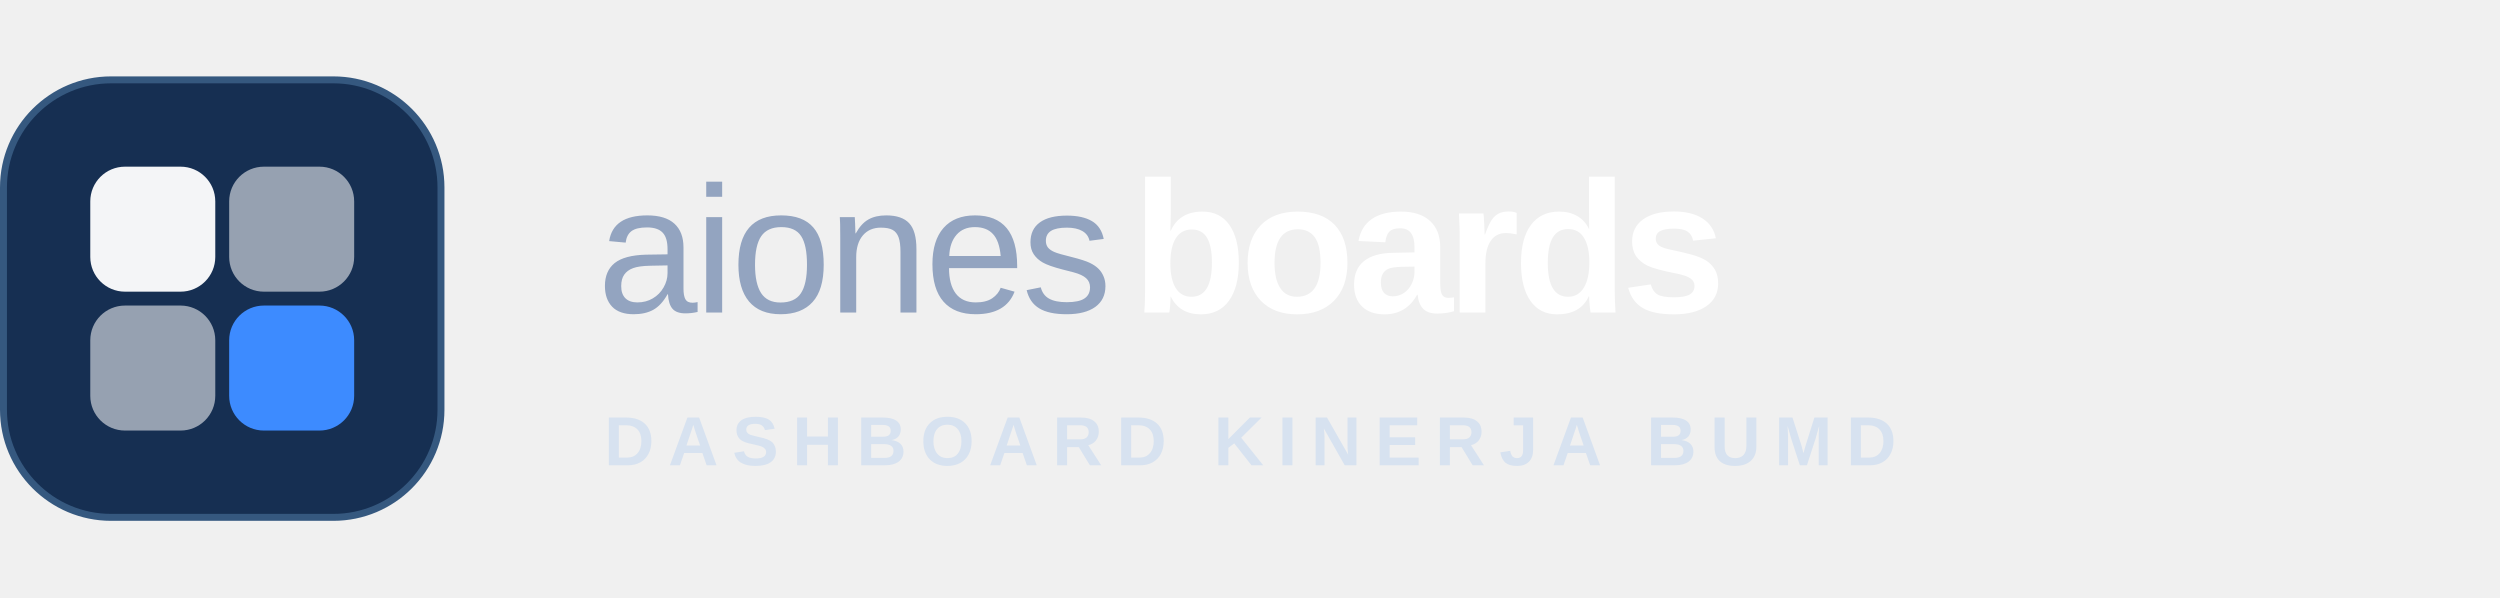
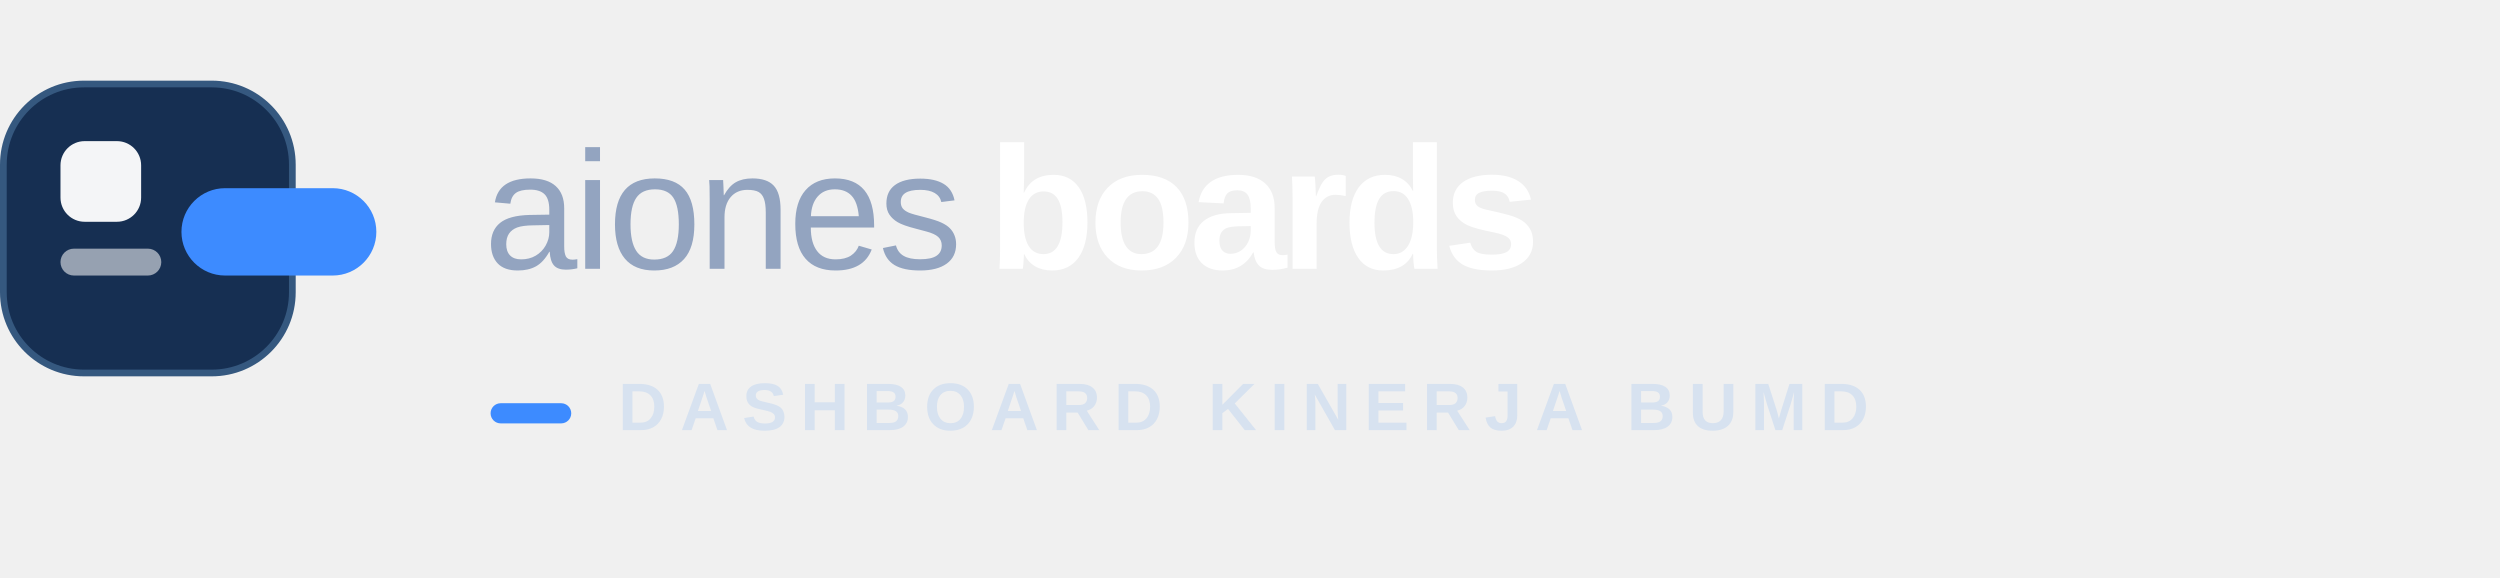
- <svg xmlns="http://www.w3.org/2000/svg" width="360" height="86" viewBox="0 0 360 86" fill="none" role="img" aria-label="Aiones Boards — Dashboard Kinerja BUMD">
-   <rect x="0.5" y="11.5" width="63" height="63" rx="15.5" fill="#162f52" stroke="#35587f" />
-   <rect x="13" y="24" width="18" height="18" rx="5" fill="#ffffff" opacity=".95" />
-   <rect x="33" y="24" width="18" height="18" rx="5" fill="#ffffff" opacity=".55" />
-   <rect x="13" y="44" width="18" height="18" rx="5" fill="#ffffff" opacity=".55" />
-   <rect x="33" y="44" width="18" height="18" rx="5" fill="#3d8bff" />
-   <text x="86" y="45" font-family="ui-sans-serif, system-ui, 'Segoe UI', Arial, sans-serif" font-size="26" font-weight="500" letter-spacing="-0.5" fill="#93a4c0">aiones</text>
-   <text x="163" y="45" font-family="ui-sans-serif, system-ui, 'Segoe UI', Arial, sans-serif" font-size="27" font-weight="900" letter-spacing="-0.9" fill="#ffffff">boards</text>
-   <text x="87" y="67" font-family="ui-sans-serif, system-ui, 'Segoe UI', Arial, sans-serif" font-size="10" font-weight="700" letter-spacing="2" fill="#d7e2f0">DASHBOARD KINERJA BUMD</text>
+ <svg xmlns="http://www.w3.org/2000/svg" width="372" height="86" viewBox="0 0 372 86" fill="none" role="img" aria-label="Aiones Boards — Dashboard Kinerja BUMD">
+   <rect x="0.5" y="12.5" width="43" height="43" rx="12" fill="#162f52" stroke="#35587f" />
+   <rect x="9" y="21" width="12" height="12" rx="3.6" fill="#ffffff" opacity=".95" />
+   <rect x="9" y="37" width="15" height="4" rx="2" fill="#ffffff" opacity=".55" />
+   <rect x="27" y="28" width="29" height="13" rx="6.5" fill="#3d8bff" />
+   <text x="72" y="40" font-family="ui-sans-serif, system-ui, 'Segoe UI', Arial, sans-serif" font-size="25" font-weight="500" letter-spacing="-0.5" fill="#93a4c0">aiones</text>
+   <text x="147" y="40" font-family="ui-sans-serif, system-ui, 'Segoe UI', Arial, sans-serif" font-size="26" font-weight="900" letter-spacing="-0.9" fill="#ffffff">boards</text>
+   <rect x="73" y="60" width="12" height="3" rx="1.5" fill="#3d8bff" />
+   <text x="92" y="64" font-family="ui-sans-serif, system-ui, 'Segoe UI', Arial, sans-serif" font-size="10" font-weight="700" letter-spacing="2" fill="#d7e2f0">DASHBOARD KINERJA BUMD</text>
</svg>
